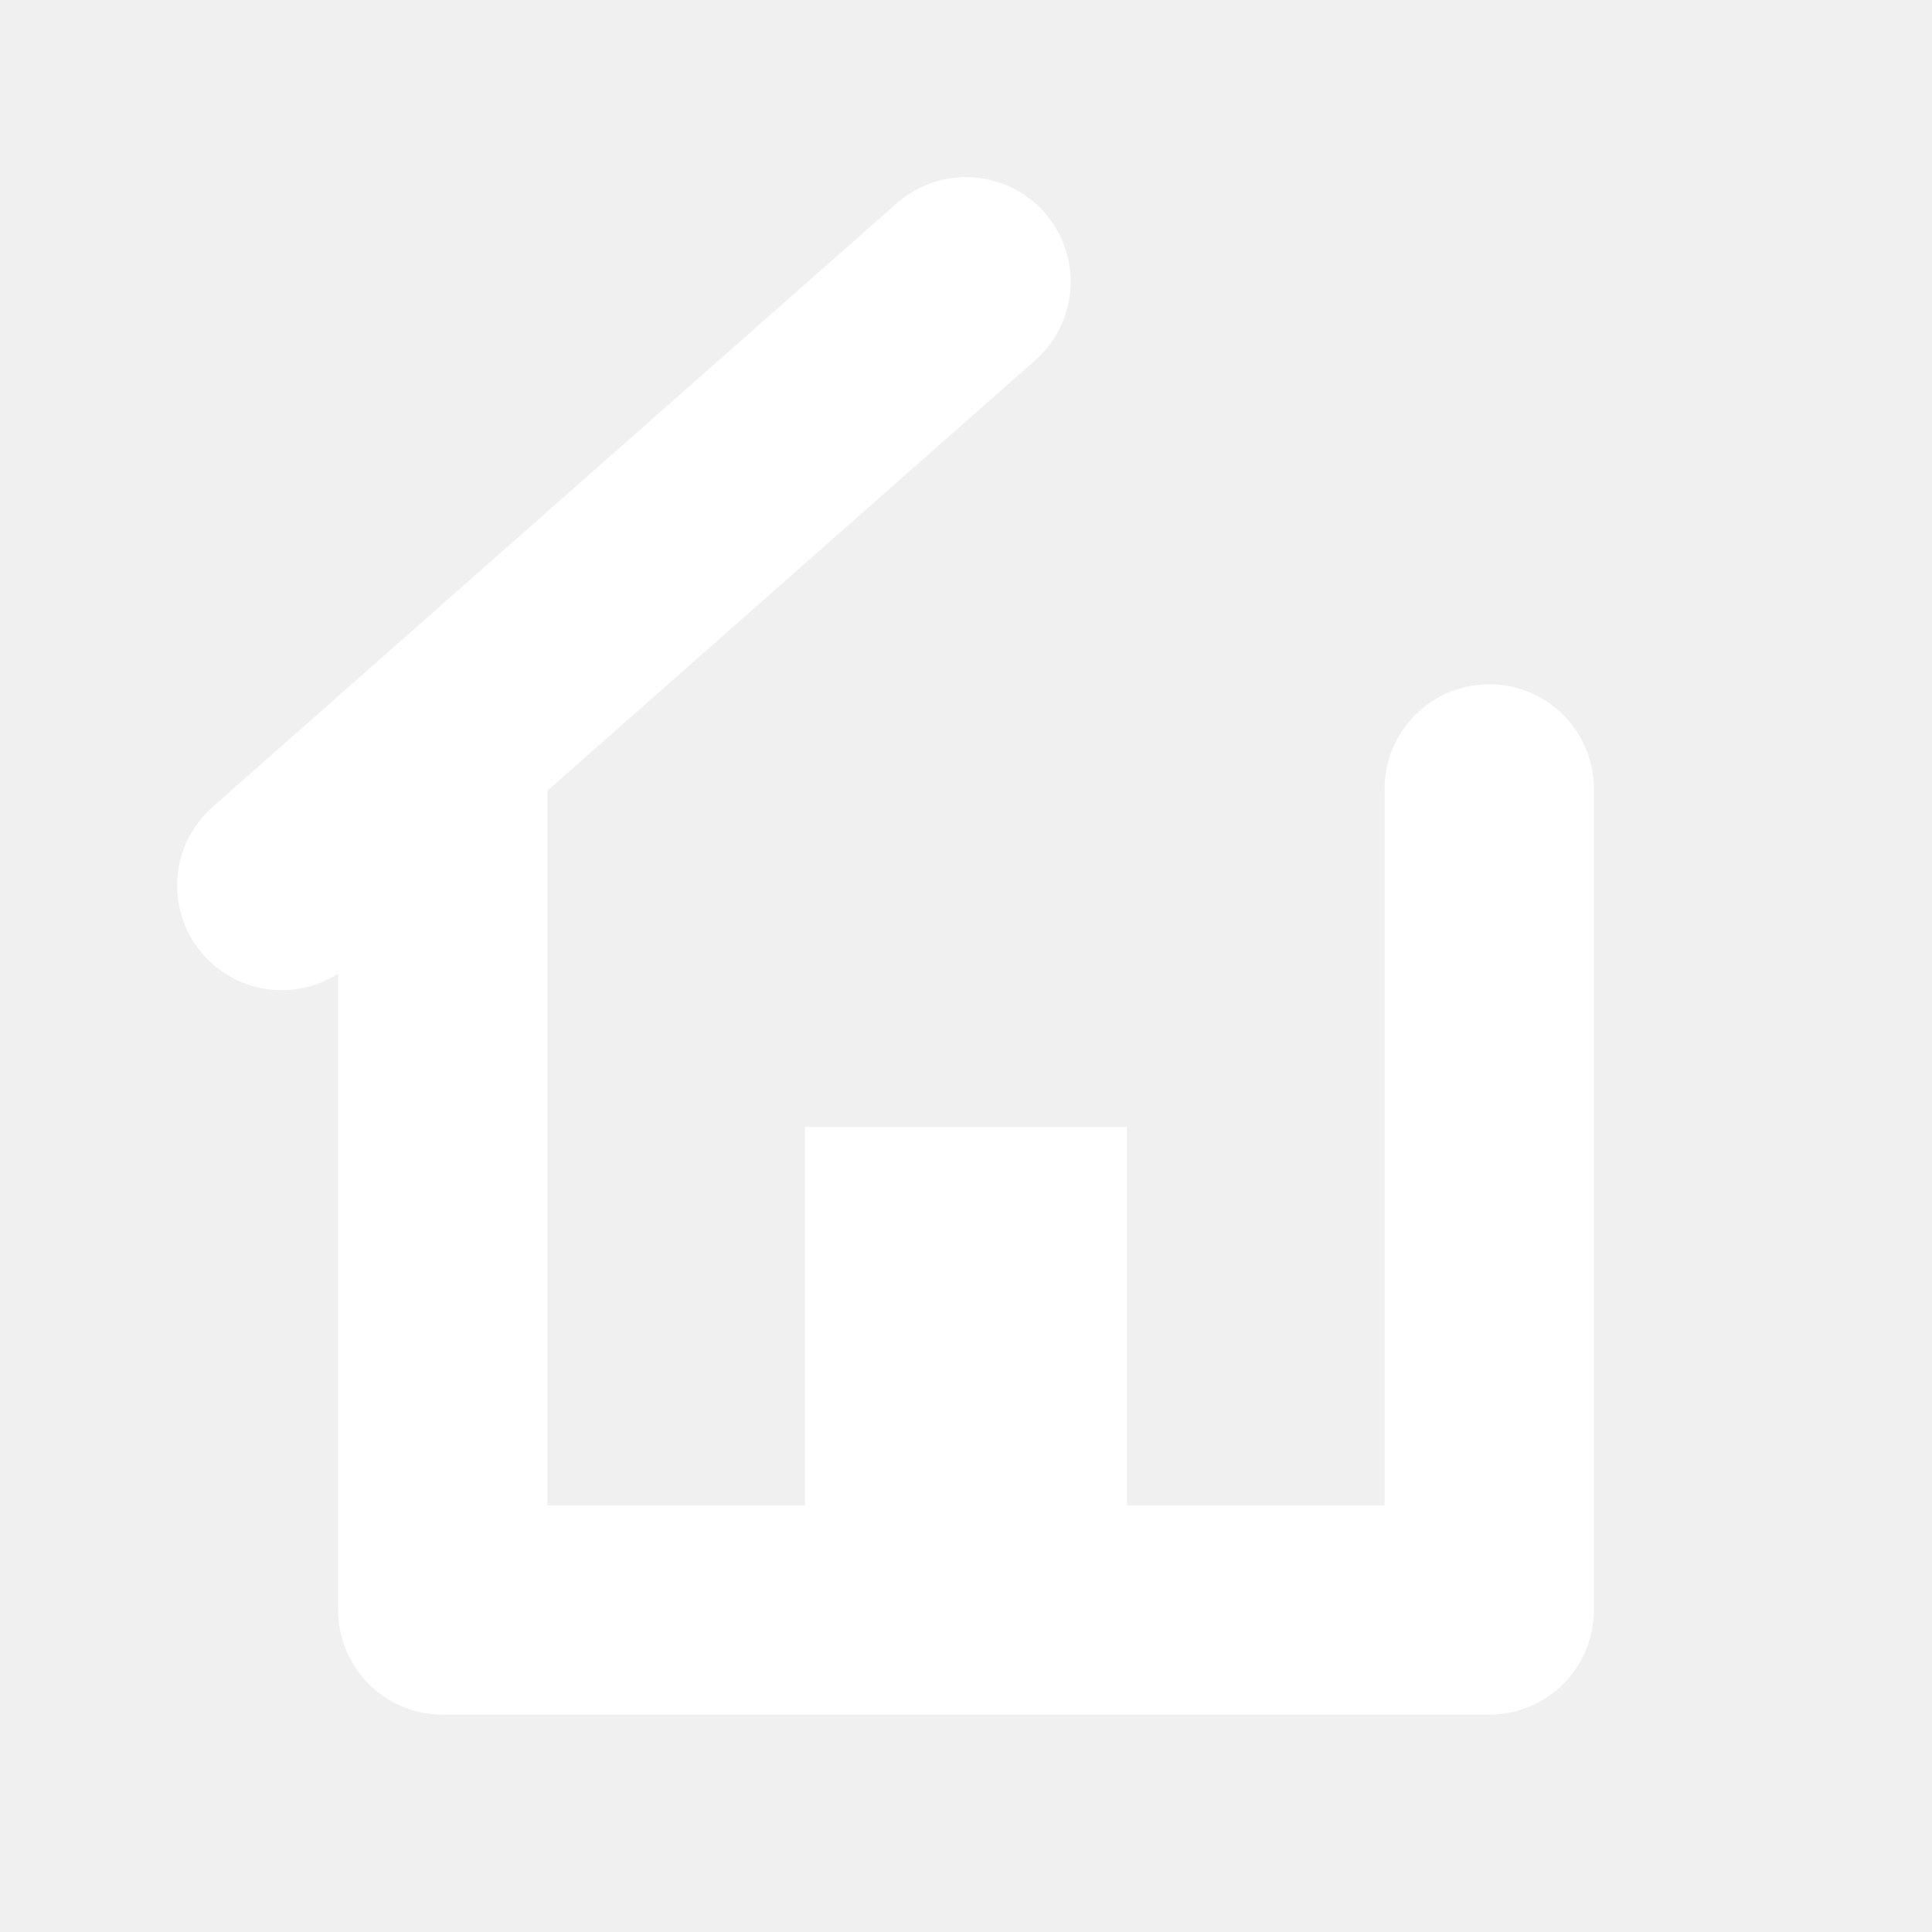
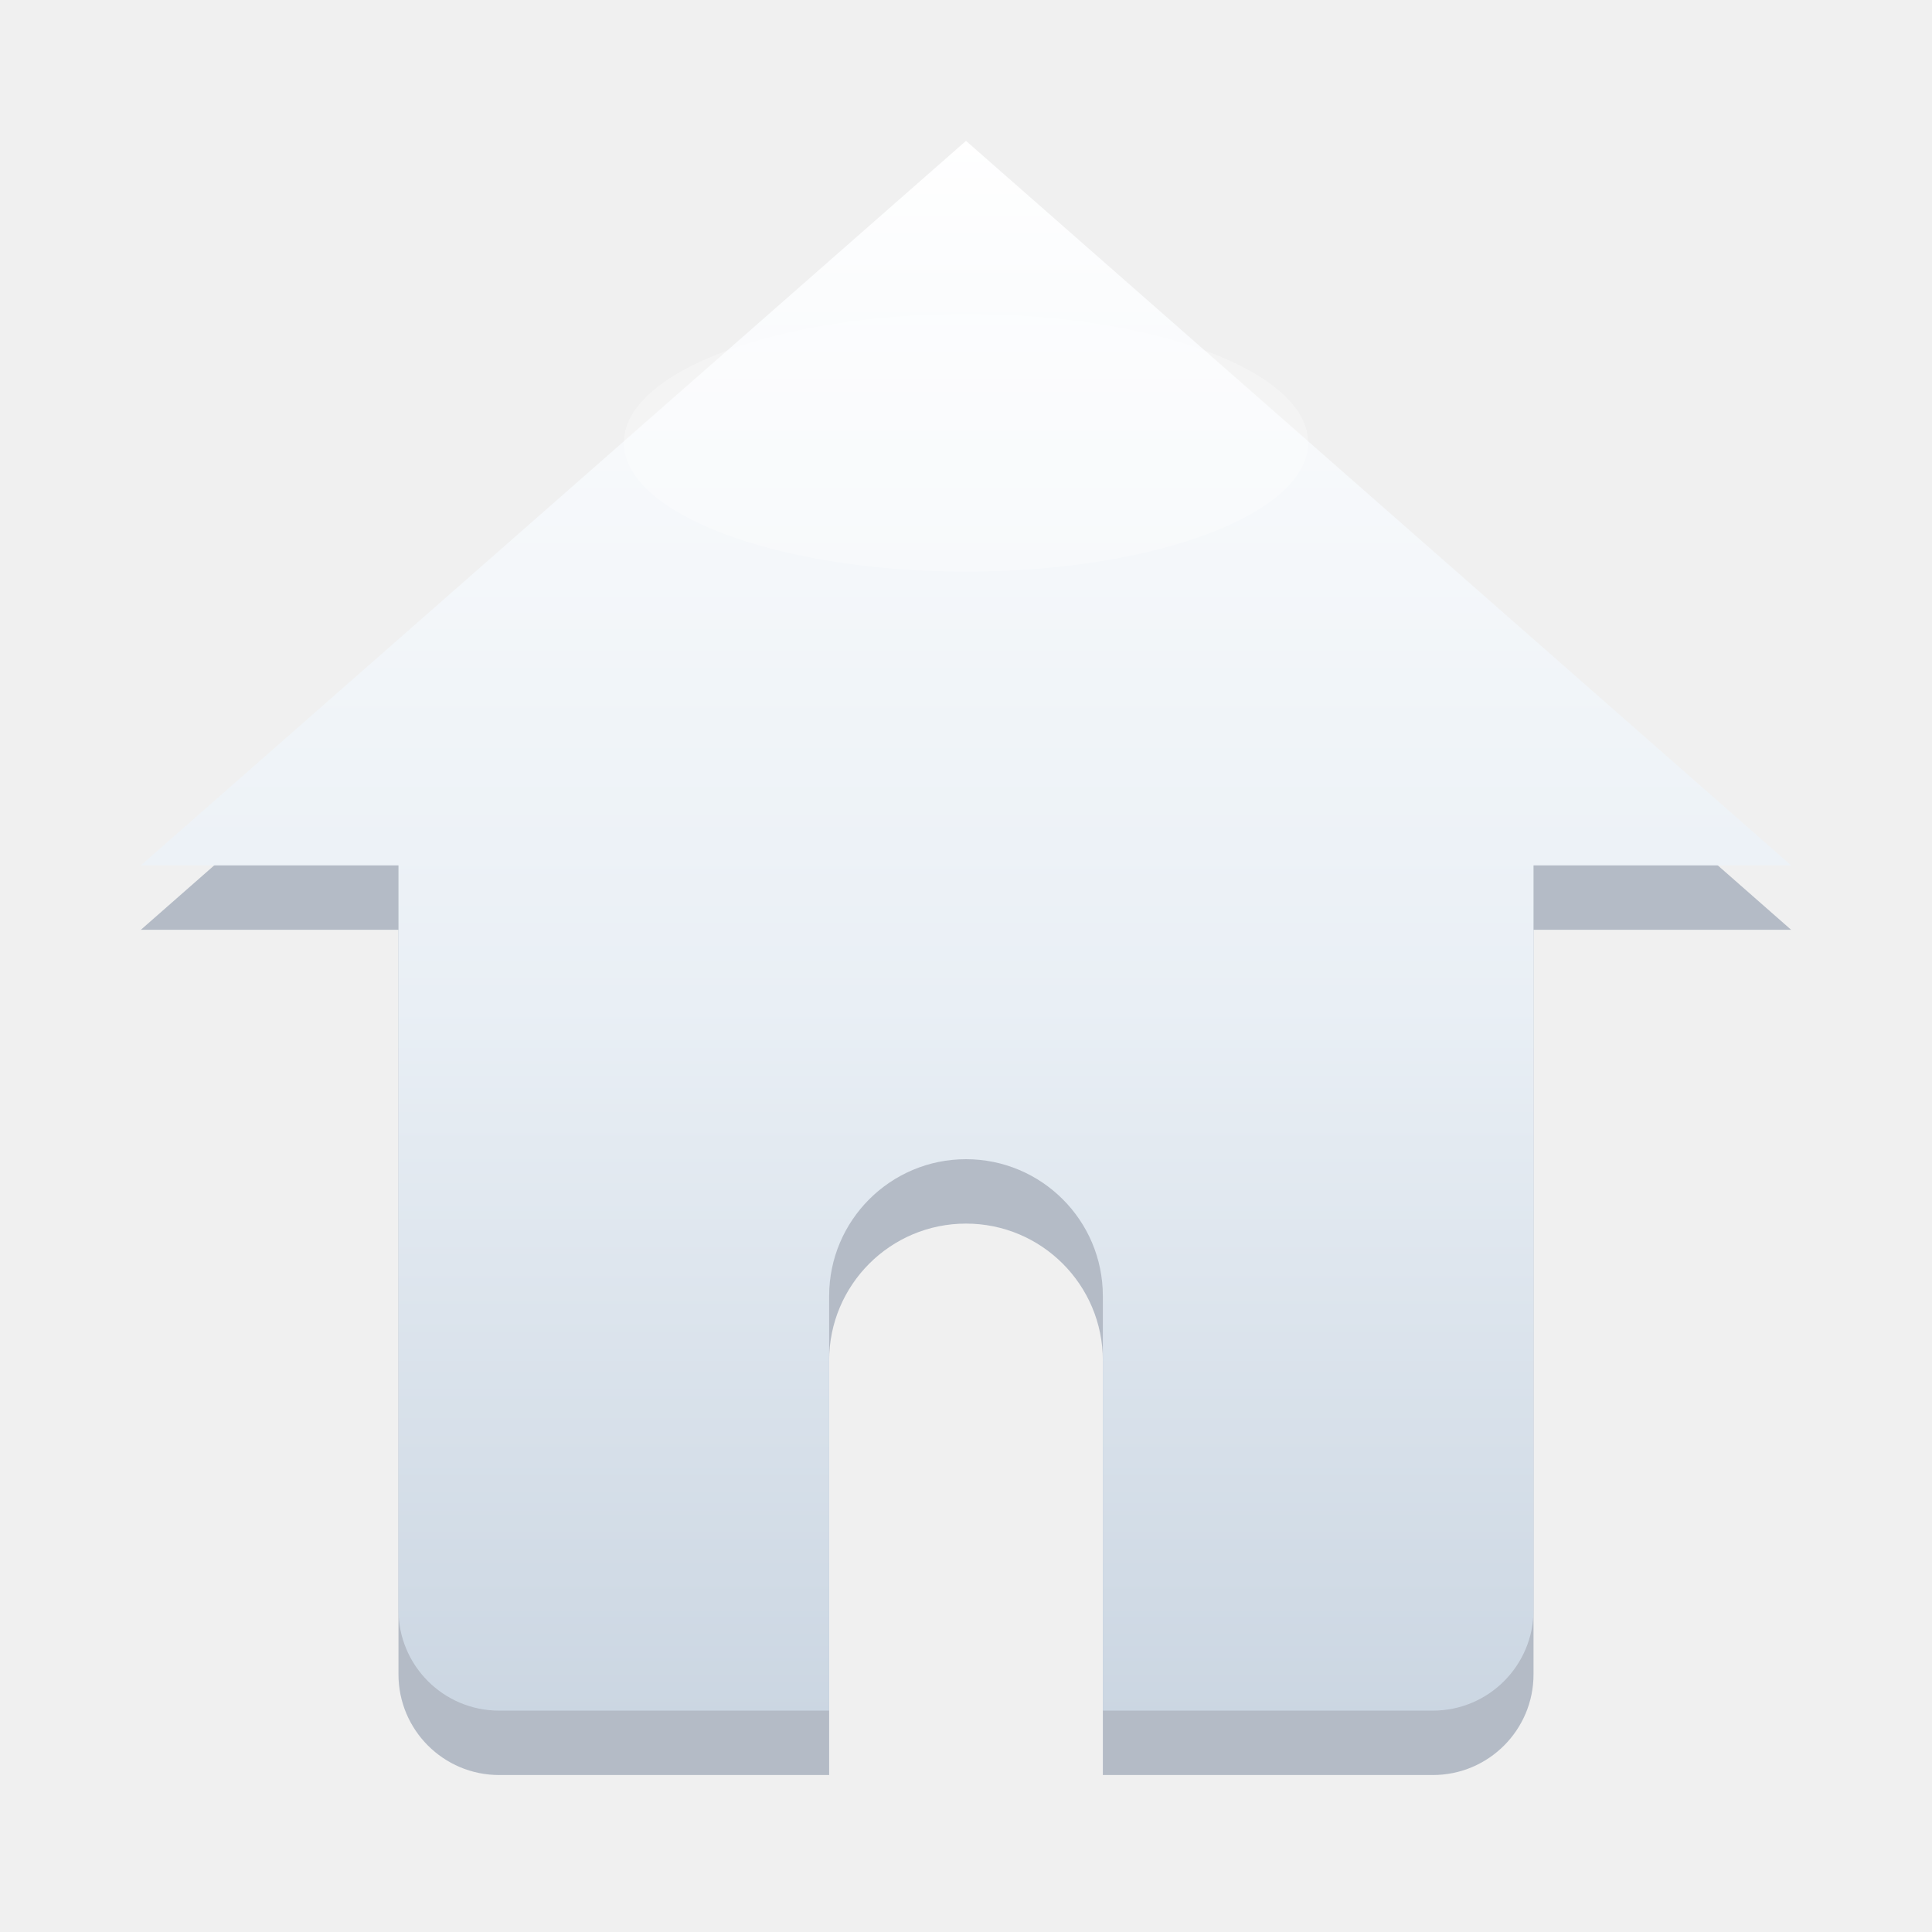
- <svg xmlns="http://www.w3.org/2000/svg" width="24" height="24" viewBox="0 0 24 24" fill="none" stroke="white" stroke-width="2.6" stroke-linecap="round" stroke-linejoin="round">
-   <path d="M12 3.5 3.5 11" />
-   <path d="M5.5 9.8V20h13V9.8" />
-   <rect x="10" y="14" width="4" height="6" fill="white" stroke="none" />
+ <svg xmlns="http://www.w3.org/2000/svg" width="48" height="48" viewBox="0 0 48 48">
+   <defs>
+     <linearGradient id="wg" x1="0" y1="0" x2="0" y2="1">
+       <stop offset="0" stop-color="#FFFFFF" />
+       <stop offset="0.55" stop-color="#E9EFF5" />
+       <stop offset="1" stop-color="#CBD6E2" />
+     </linearGradient>
+   </defs>
+   <g transform="translate(0 1.6)">
+     <path fill-rule="evenodd" fill="rgba(70,90,120,0.35)" d="M24 3.5 44.5 21.5h-6.4V40a2.5 2.5 0 0 1-2.5 2.5H12.4A2.5 2.5 0 0 1 9.9 40V21.5H3.5ZM20.6 42.5V32.2a3.4 3.4 0 0 1 6.8 0v10.3Z" />
+   </g>
+   <path fill-rule="evenodd" fill="url(#wg)" d="M24 3.5 44.5 21.5h-6.4V40a2.5 2.5 0 0 1-2.5 2.5H12.4A2.5 2.5 0 0 1 9.9 40V21.5H3.5ZM20.6 42.5V32.2a3.4 3.4 0 0 1 6.8 0v10.3Z" />
+   <ellipse cx="24" cy="11" rx="8.5" ry="3.2" fill="#FFFFFF" opacity="0.30" />
</svg>
